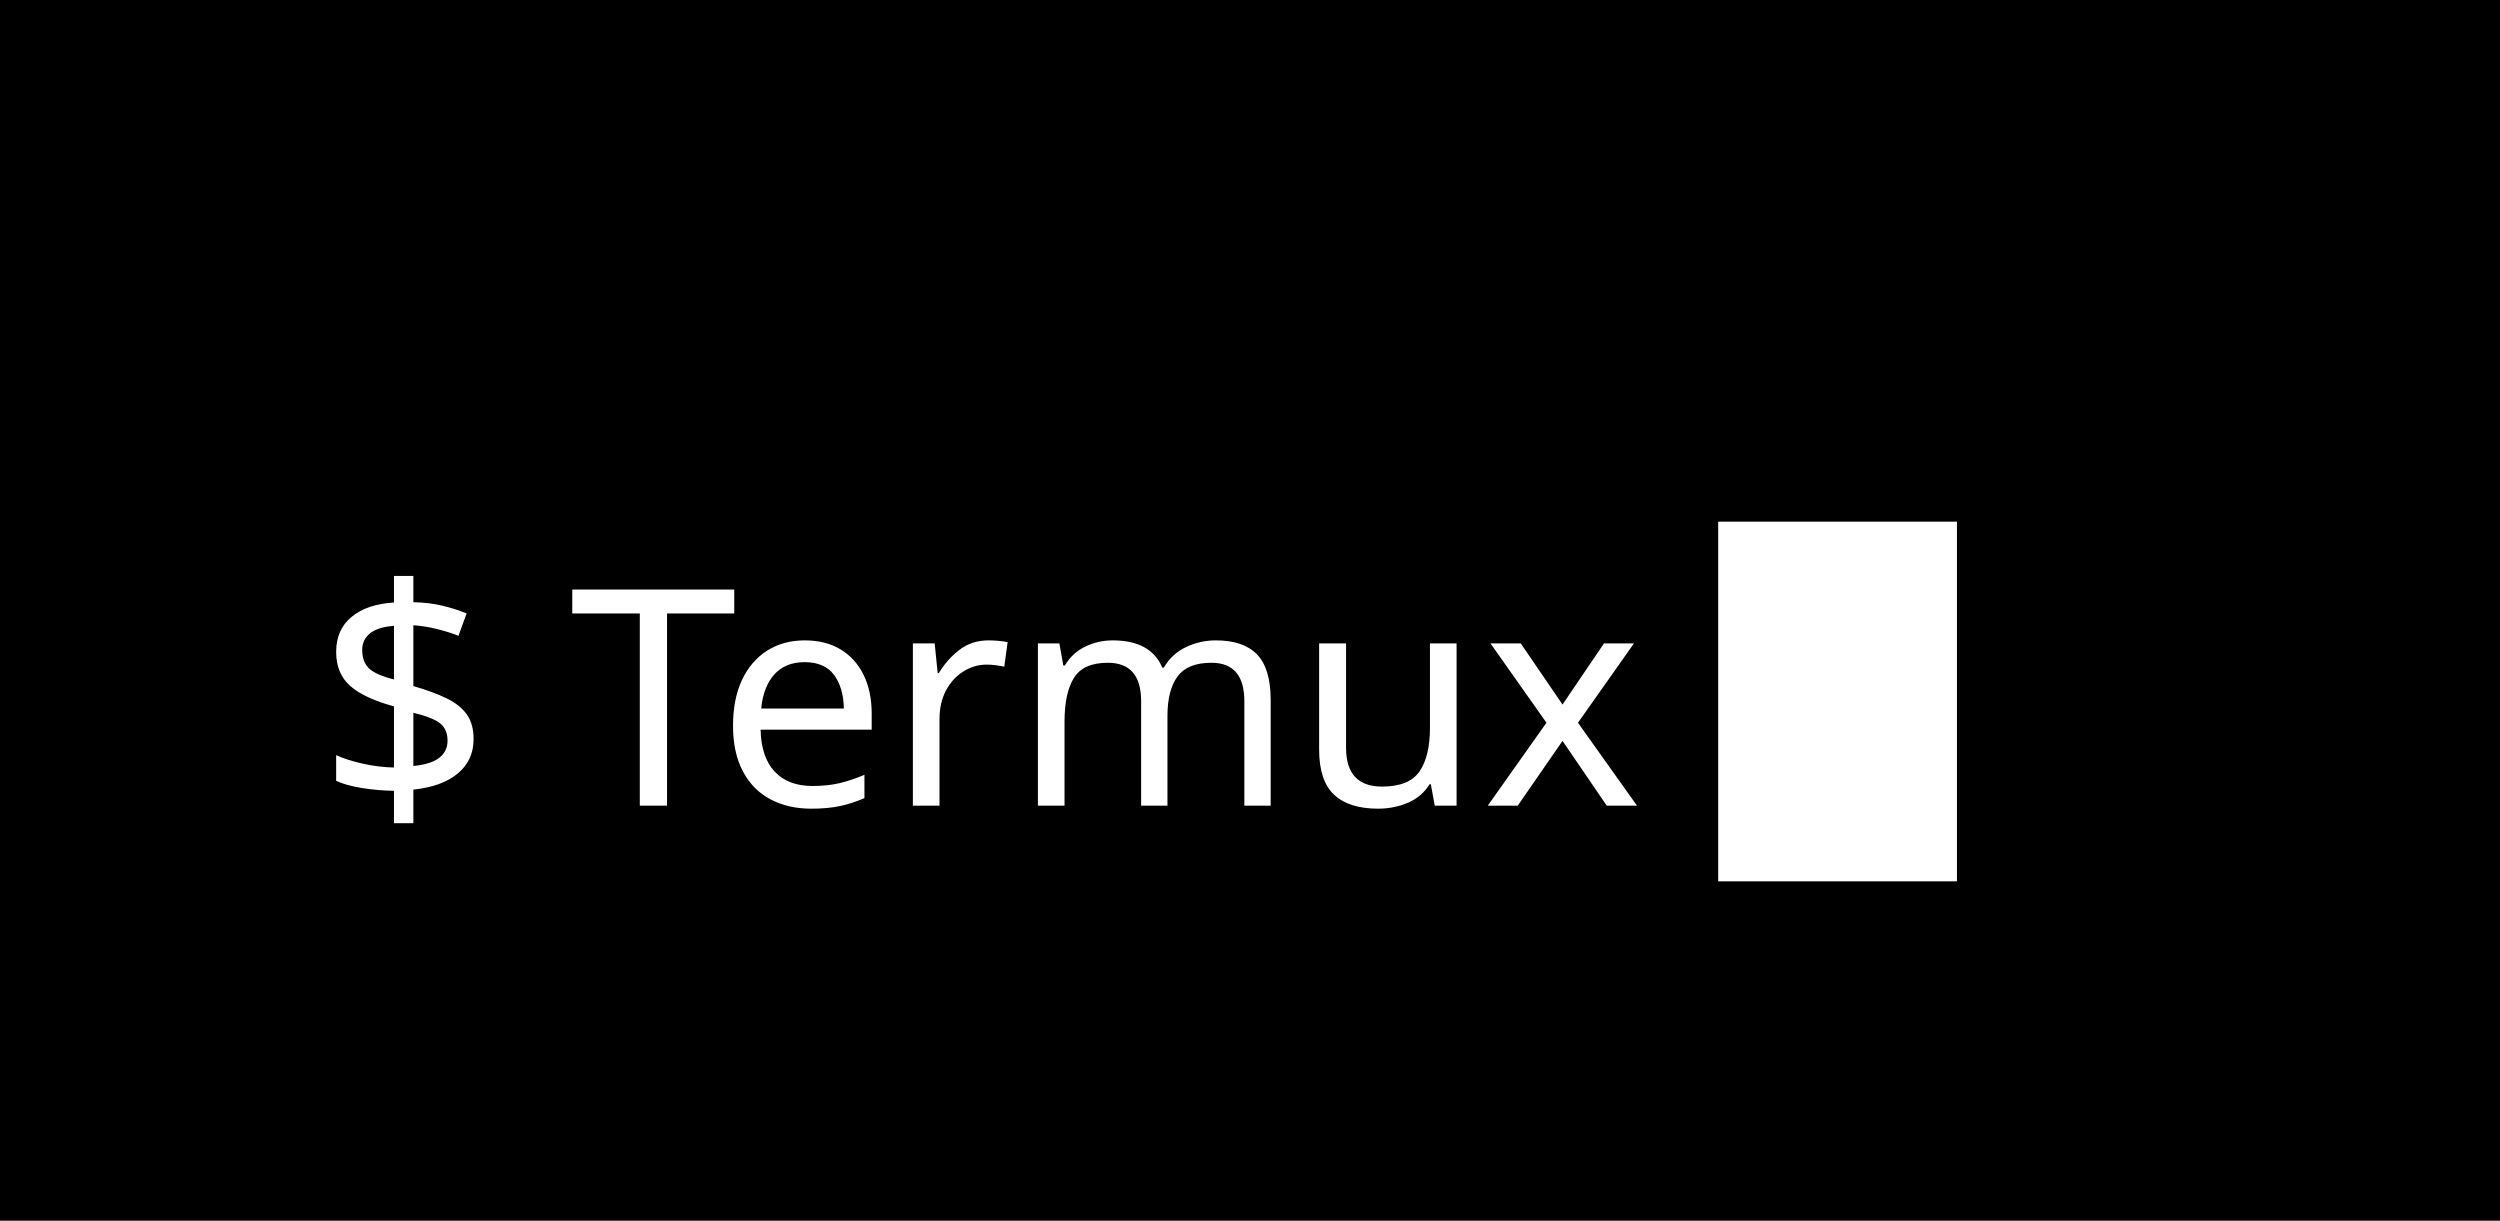
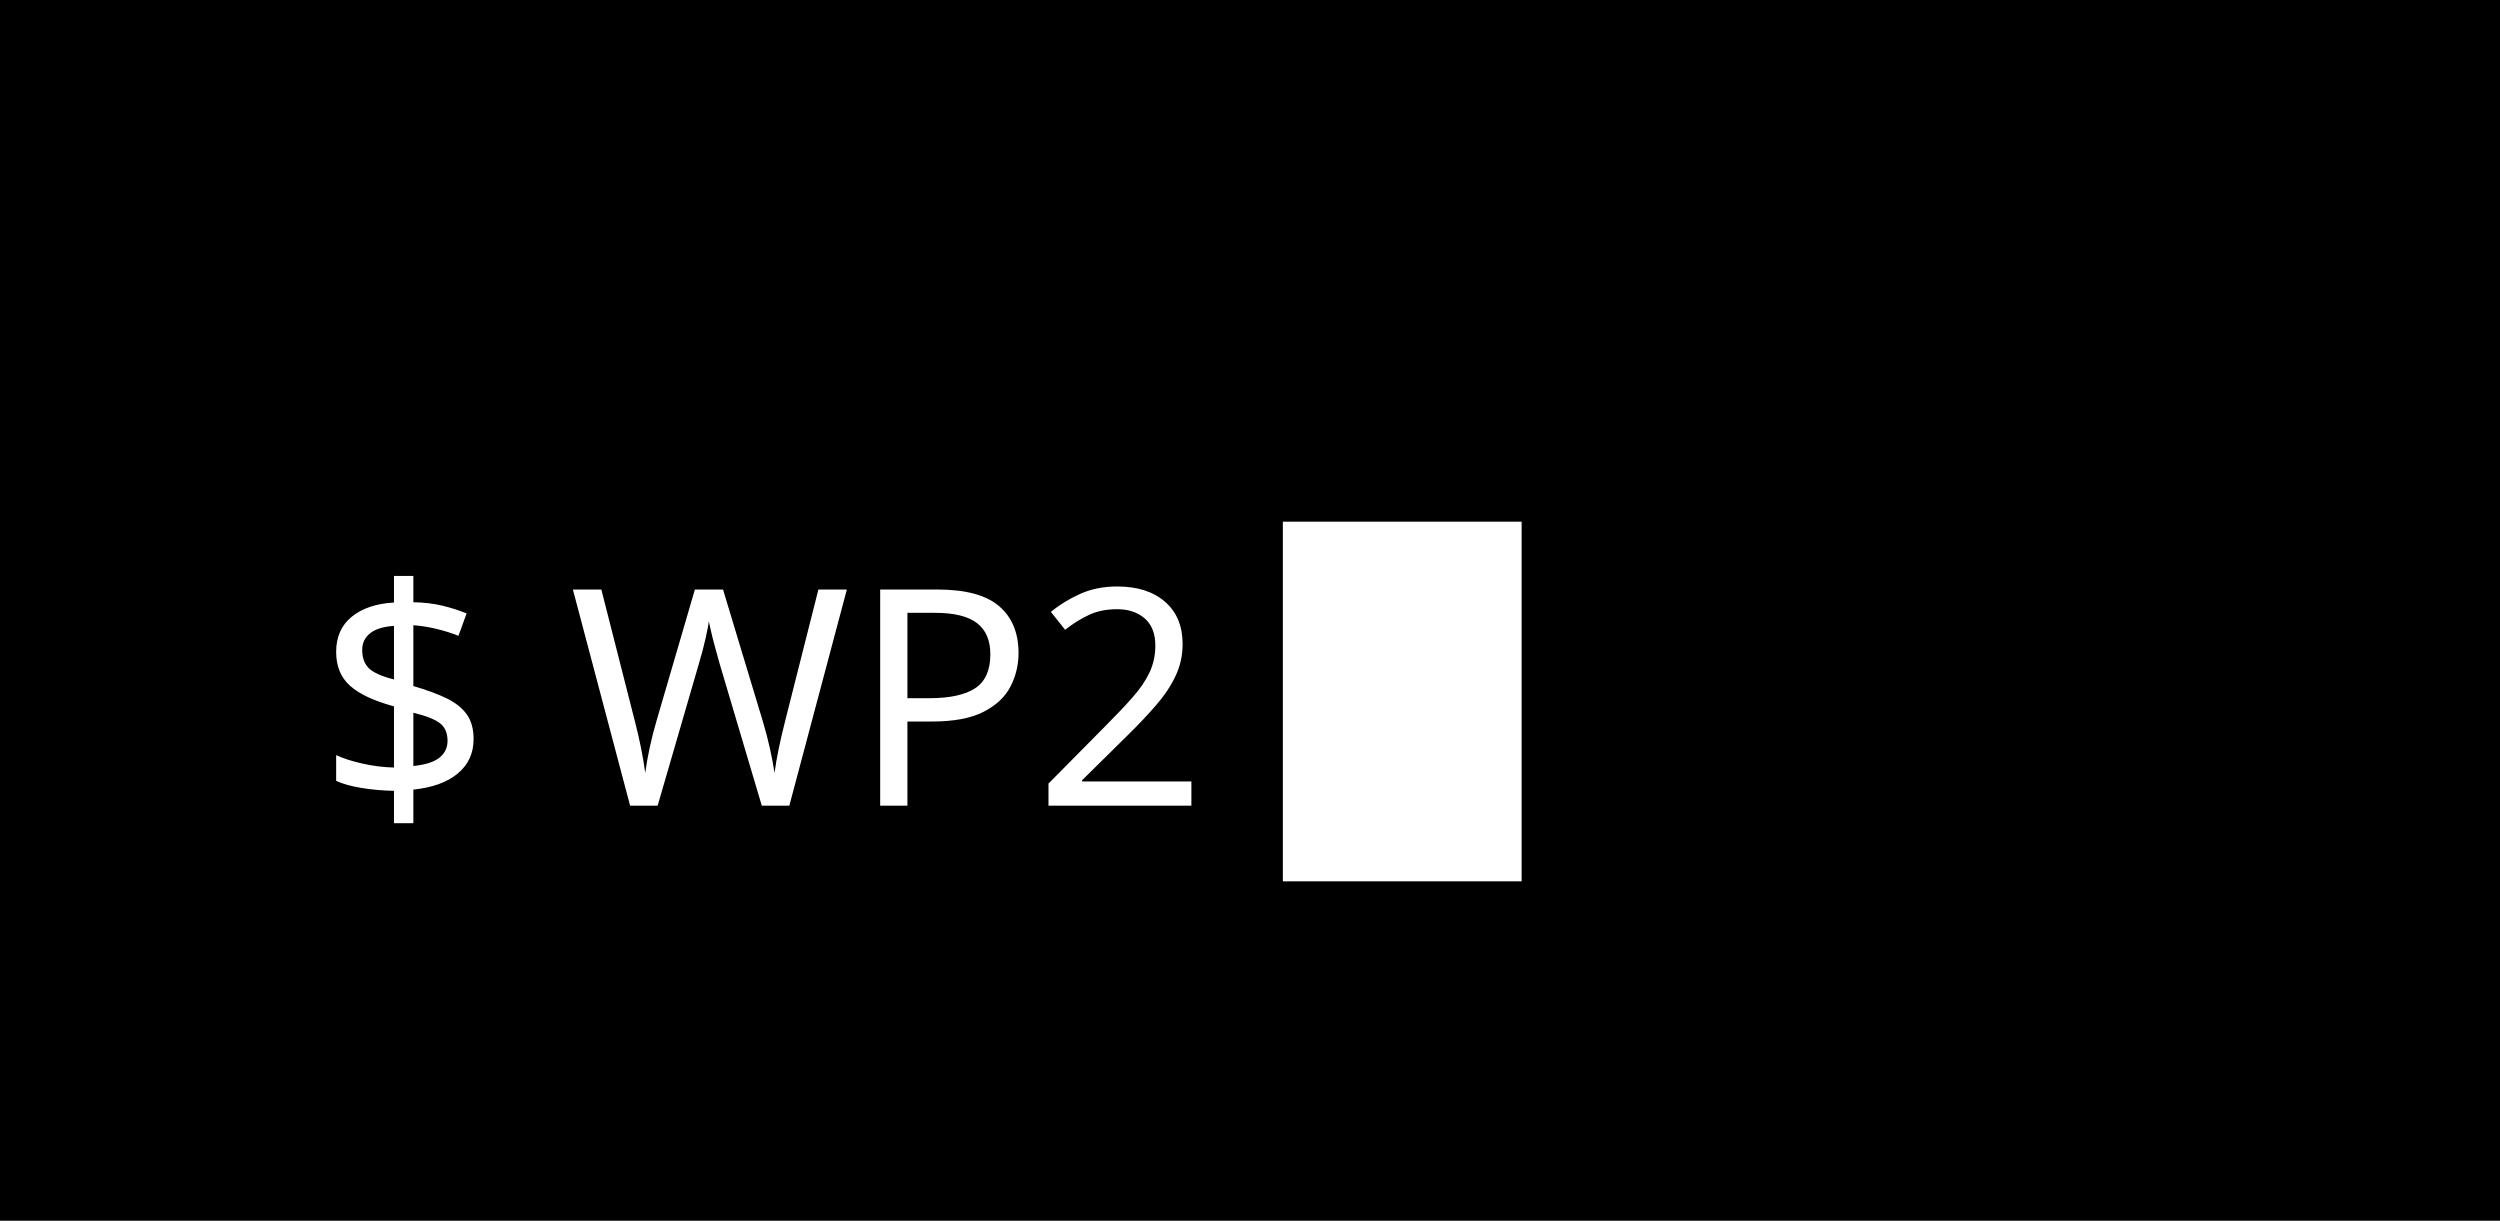
<svg xmlns="http://www.w3.org/2000/svg" version="1.1" viewBox="0 0 1024 500">
  <rect fill="#0" width="100%" height="100%" />
  <text id="shell_prompt" x="130" y="330" style="fill: #ffffff; font-size: 124px; font-family: Menlo;">
-     <tspan>$ Termux █</tspan>
+     <tspan>$ WP2 █</tspan>
  </text>
</svg>
